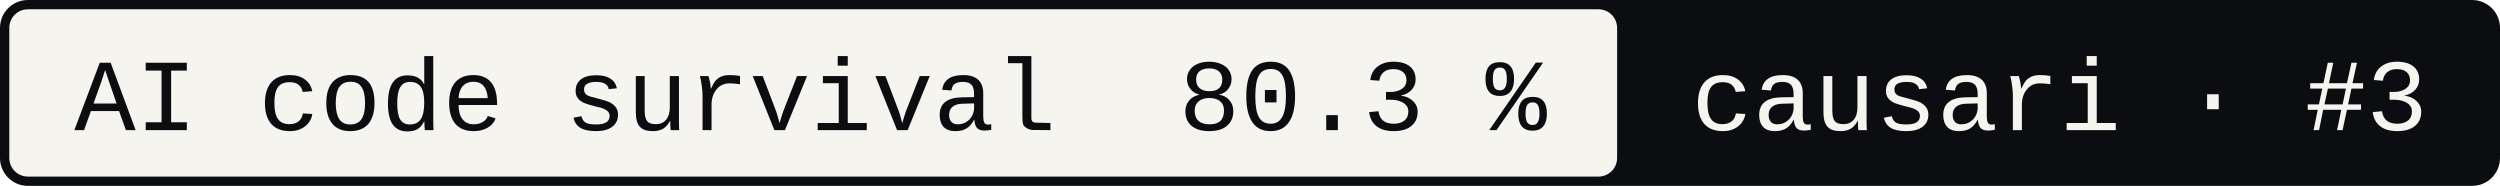
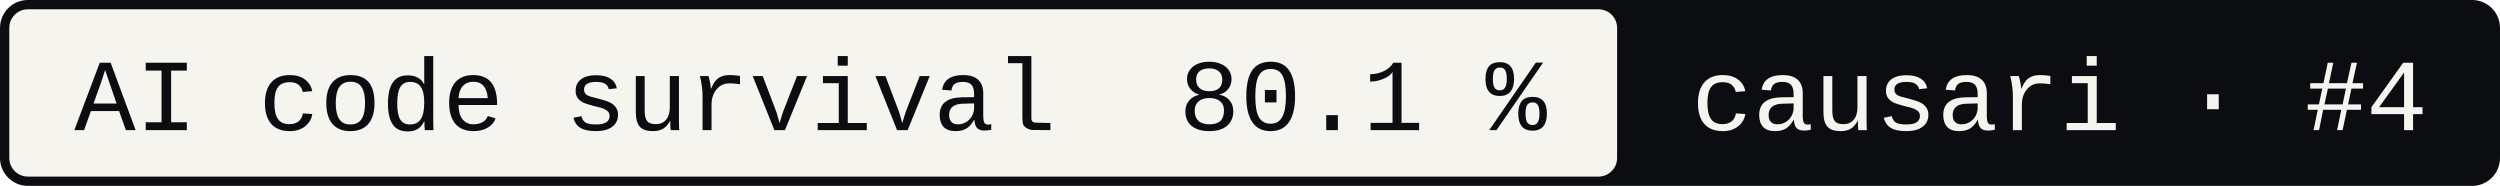
- <svg xmlns="http://www.w3.org/2000/svg" width="269" height="20" viewBox="0 0 269 20" role="img" aria-label="vllm-project/llm-compressor: In Survival Report #3 (2026-09-28, method v3): 13,816 of 17,210 lines introduced by 154 AI-tagged commits are still at HEAD, 80.3 %. causari.dev">
+ <svg xmlns="http://www.w3.org/2000/svg" width="269" height="20" viewBox="0 0 269 20" role="img" aria-label="vllm-project/llm-compressor: In Survival Report #4 (2026-10-05, method v3): 13,935 of 17,400 lines introduced by 158 AI-tagged commits are still at HEAD, 80.1 %. causari.dev">
  <rect width="269" height="20" rx="3" fill="#0b0d10" />
  <rect x="1" y="1" width="173" height="18" rx="2" fill="#f5f4ef" />
  <g font-family="ui-monospace,'JetBrains Mono','SF Mono','Cascadia Mono',Menlo,Consolas,'Liberation Mono',monospace" font-size="11" text-rendering="geometricPrecision">
-     <text x="8" y="14" fill="#0b0d10" textLength="158" lengthAdjust="spacingAndGlyphs" xml:space="preserve">AI code survival  80.3 %</text>
-     <text x="182" y="14" fill="#f5f4ef" textLength="79" lengthAdjust="spacingAndGlyphs" xml:space="preserve">causari · #3</text>
+     <text x="8" y="14" fill="#0b0d10" textLength="158" lengthAdjust="spacingAndGlyphs" xml:space="preserve">AI code survival  80.1 %</text>
+     <text x="182" y="14" fill="#f5f4ef" textLength="79" lengthAdjust="spacingAndGlyphs" xml:space="preserve">causari · #4</text>
  </g>
</svg>
